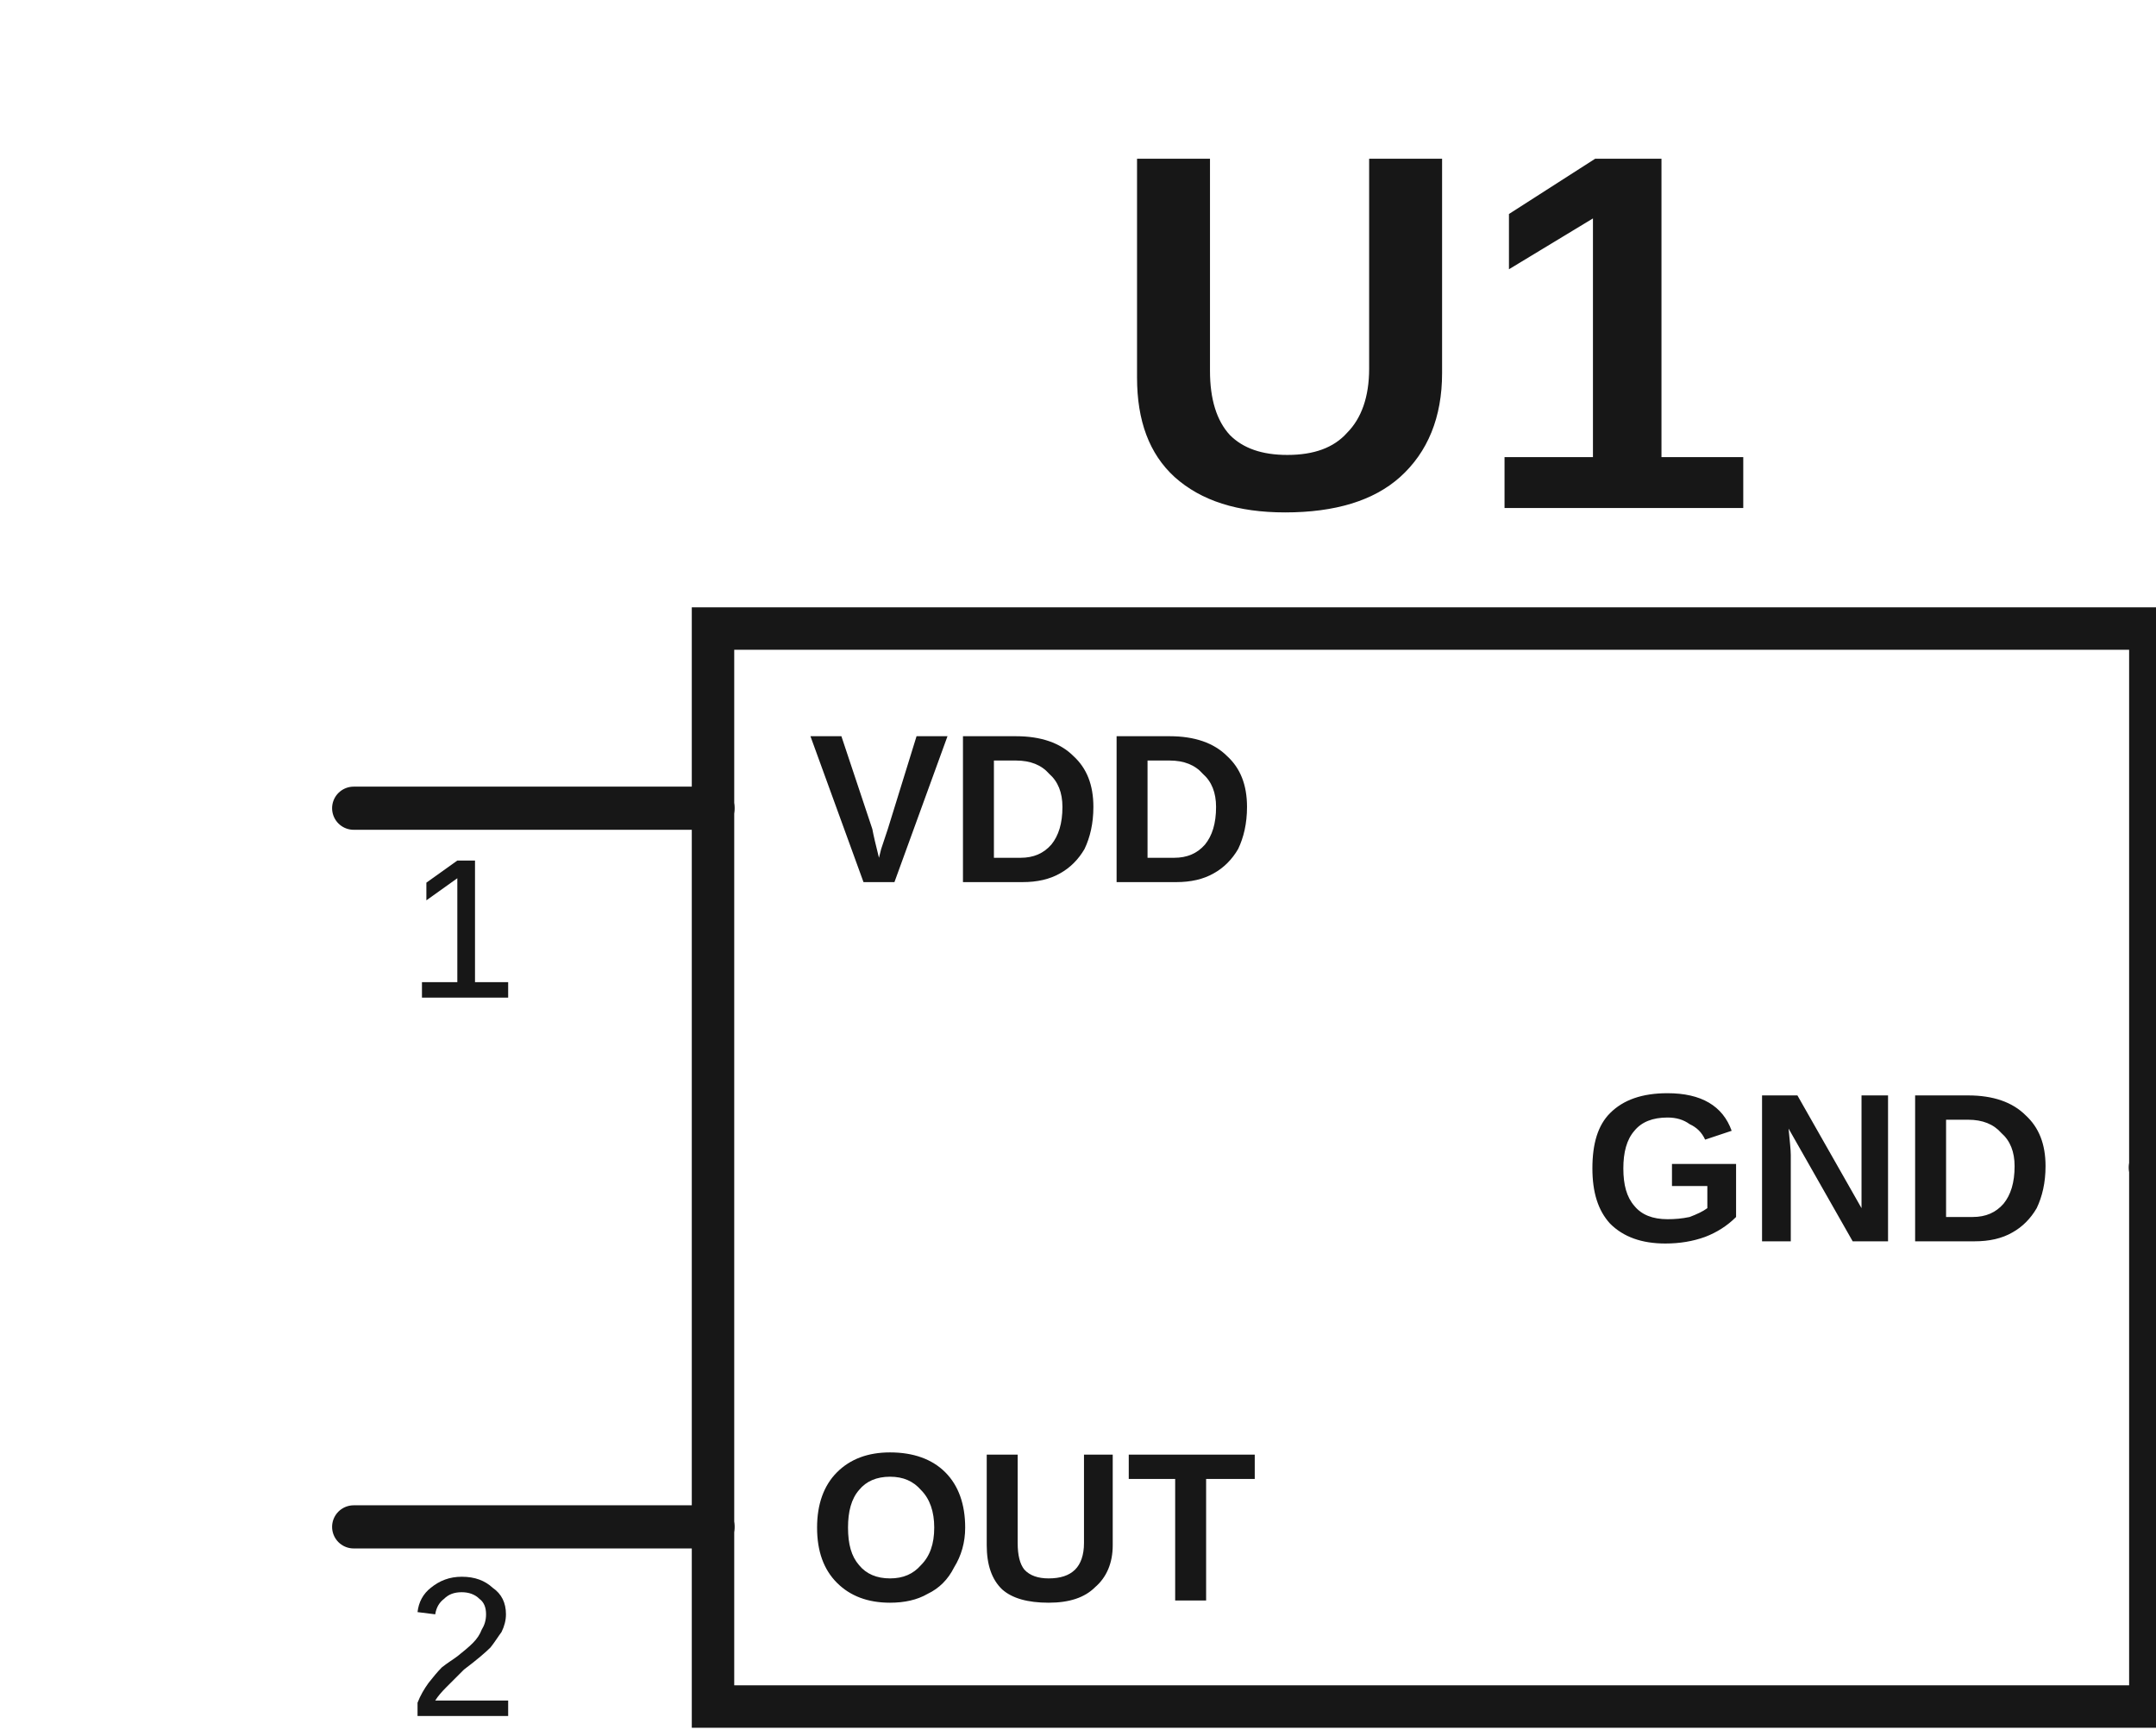
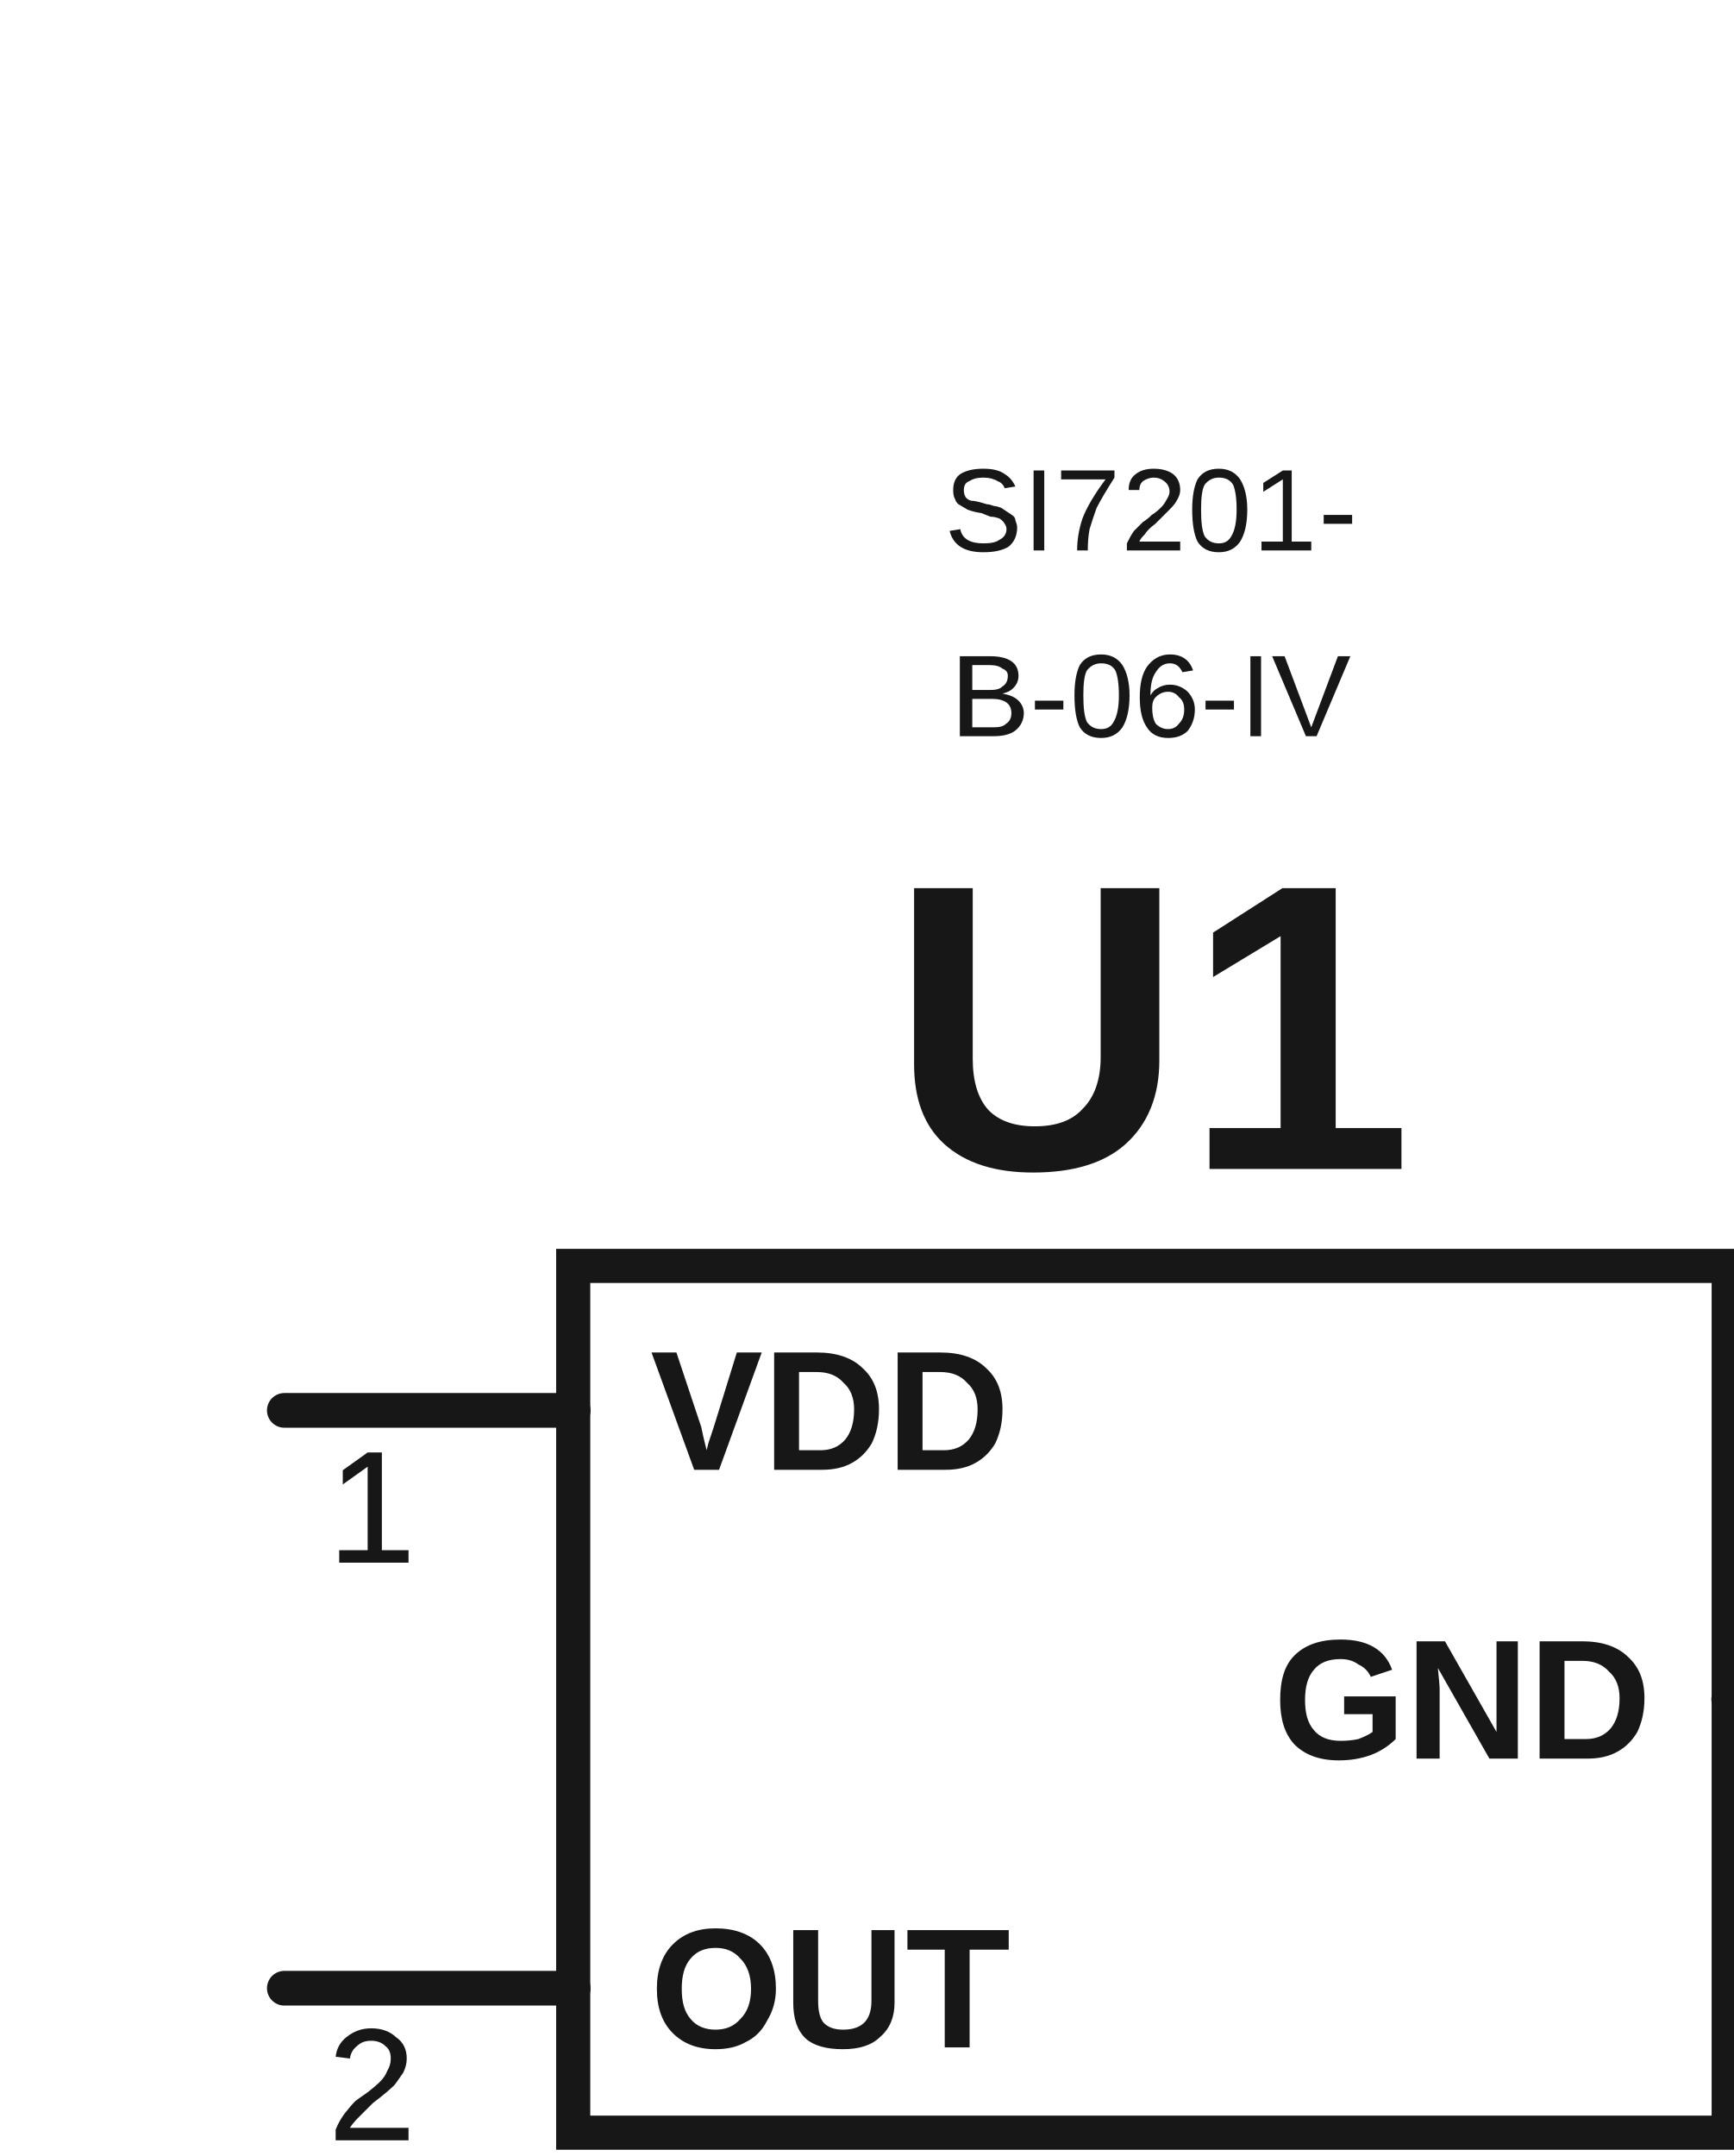
- <svg xmlns="http://www.w3.org/2000/svg" viewBox="76.24 81.917 15.24 12.268">
+ <svg xmlns="http://www.w3.org/2000/svg" viewBox="76.24 75.231 15.24 18.954">
  <style>.sch-page { fill: var(--sch-page, #ffffff); }.sch-wire { fill: none; stroke: var(--net-color, var(--sch-ink, #171717)); stroke-linecap: round; }.sch-wire-hit { stroke: #000000; stroke-opacity: 0; stroke-width: 1.0; pointer-events: stroke; cursor: pointer; }.sch-pin-hit { fill: none; stroke: #000000; stroke-opacity: 0; stroke-width: 0.9; pointer-events: stroke; cursor: pointer; }.sch-junction { fill: var(--sch-ink, #171717); stroke: none; }.sch-no-connect { stroke: var(--sch-note, #b0543f); fill: none; stroke-width: 0.25; stroke-linecap: round; }.sch-pin { fill: none; stroke: var(--sch-ink, #171717); stroke-width: 0.305; stroke-linecap: round; }.sch-pin-number { fill: var(--sch-ink, #171717); }.sch-pin-name { fill: var(--sch-ink, #171717); font-weight: 700; }.sch-ref { fill: var(--sch-ink, #171717); font-weight: 800; }.sch-value { fill: var(--sch-ink, #171717); }.sch-label { fill: var(--net-color, var(--sch-ink, #171717)); }.sch-label-pill { fill: var(--accent-soft, #ffe4db); fill-opacity: .55; stroke: var(--accent, #ff5c35); stroke-width: 0.2; }.sch-label-pill-text { fill: var(--accent, #ff5c35); font-weight: 600; }.sch-note { fill: none; stroke: var(--sch-note, #8a7f6a); }.sch-note-text { fill: var(--sch-note, #8a7f6a); }.sch-sheet-box { fill: var(--sch-page, #ffffff); stroke: var(--sch-ink, #171717); stroke-width: 0.254; }.sch-sheet-text { fill: var(--sch-ink, #171717); }.sch-missing { fill: none; stroke: var(--sch-note, #b0543f); stroke-width: 0.2; stroke-dasharray: 0.8 0.5; }.sch-filled-body { fill: var(--sch-body, #f0ede4); stroke: var(--sch-ink, #171717); }.sch-filled-page { fill: var(--sch-page, #ffffff); stroke: var(--sch-ink, #171717); }.sch-graphic { fill: none; stroke: var(--sch-ink, #171717); }.sch-ref, .sch-value, .sch-pin-number, .sch-pin-name, .sch-label, .sch-label-pill-text, .sch-note-text, .sch-sheet-text { font-family: 'Segoe UI', Arial, sans-serif; }</style>
  <g class="sch-symbol" data-reference="U1" data-value="SI7201-B-06-IV" tabindex="0" data-bounds="80.9300,86.0100,10.8600,8.3200">
    <g transform="translate(86.36 90.17)">
      <rect class="sch-graphic" stroke-width="0.3" x="-5.08" y="-3.81" width="10.16" height="7.62" />
      <line class="sch-pin" x1="-7.62" y1="-2.54" x2="-5.08" y2="-2.54" />
      <line class="sch-pin" x1="-7.62" y1="2.54" x2="-5.08" y2="2.54" />
      <line class="sch-pin" x1="7.62" y1="-0" x2="5.08" y2="-0" />
    </g>
    <line class="sch-pin-hit" data-reference="U1" data-pin="1" data-net="3V3" data-run="kicad_file.kicad_sch:76.2000,74.9300" x1="78.74" y1="87.63" x2="81.28" y2="87.63" />
    <text class="sch-pin-number" x="79.502" y="88.48" font-size="1.4" text-anchor="middle" dominant-baseline="central">1</text>
    <text class="sch-pin-name" x="81.955" y="87.63" font-size="1.5" text-anchor="start" dominant-baseline="central">VDD</text>
    <line class="sch-pin-hit" data-reference="U1" data-pin="2" data-net="OUT" data-run="kicad_file.kicad_sch:76.2000,92.7100" x1="78.74" y1="92.71" x2="81.28" y2="92.71" />
    <text class="sch-pin-number" x="79.502" y="93.56" font-size="1.4" text-anchor="middle" dominant-baseline="central">2</text>
    <text class="sch-pin-name" x="81.955" y="92.71" font-size="1.5" text-anchor="start" dominant-baseline="central">OUT</text>
    <line class="sch-pin-hit" data-reference="U1" data-pin="3" data-net="GND" data-run="kicad_file.kicad_sch:89.5350,78.7400" x1="93.98" y1="90.17" x2="91.44" y2="90.17" />
    <text class="sch-pin-number" x="93.218" y="89.32" font-size="1.4" text-anchor="middle" dominant-baseline="central">3</text>
    <text class="sch-pin-name" x="90.765" y="90.17" font-size="1.5" text-anchor="end" dominant-baseline="central">GND</text>
    <text class="sch-ref" x="86.36" y="84.26" font-size="3.6" text-anchor="middle" dominant-baseline="central">U1</text>
    <text class="sch-value" x="86.36" y="81.344" font-size="1.037" text-anchor="middle" dominant-baseline="central">B-06-IV</text>
    <text class="sch-value" x="86.36" y="79.712" font-size="1.037" text-anchor="middle" dominant-baseline="central">SI7201-</text>
  </g>
</svg>
